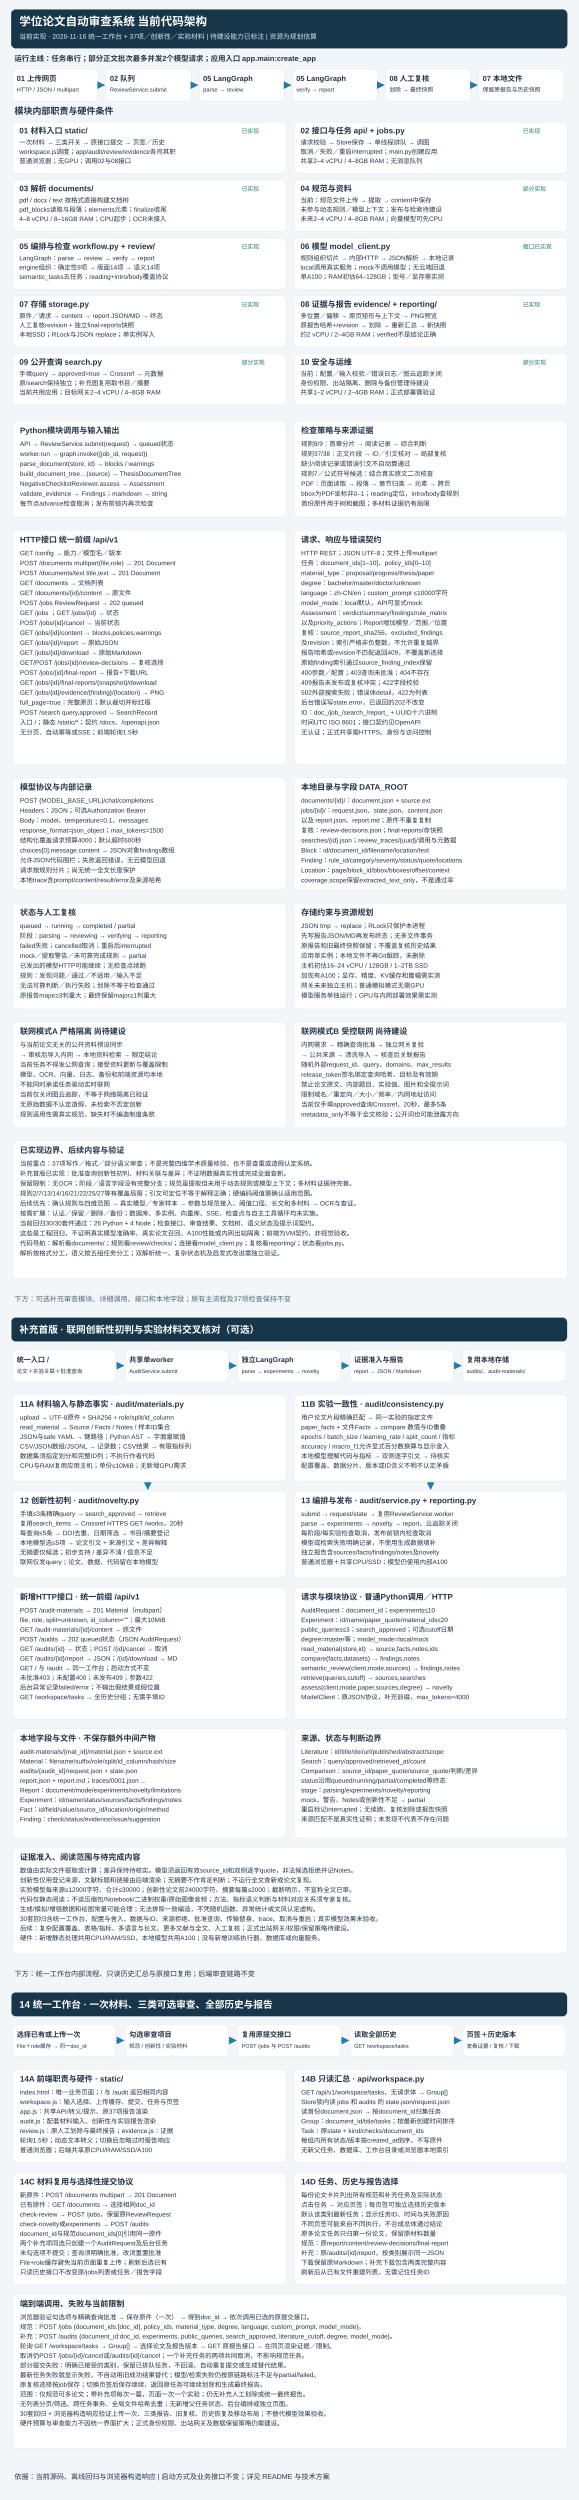
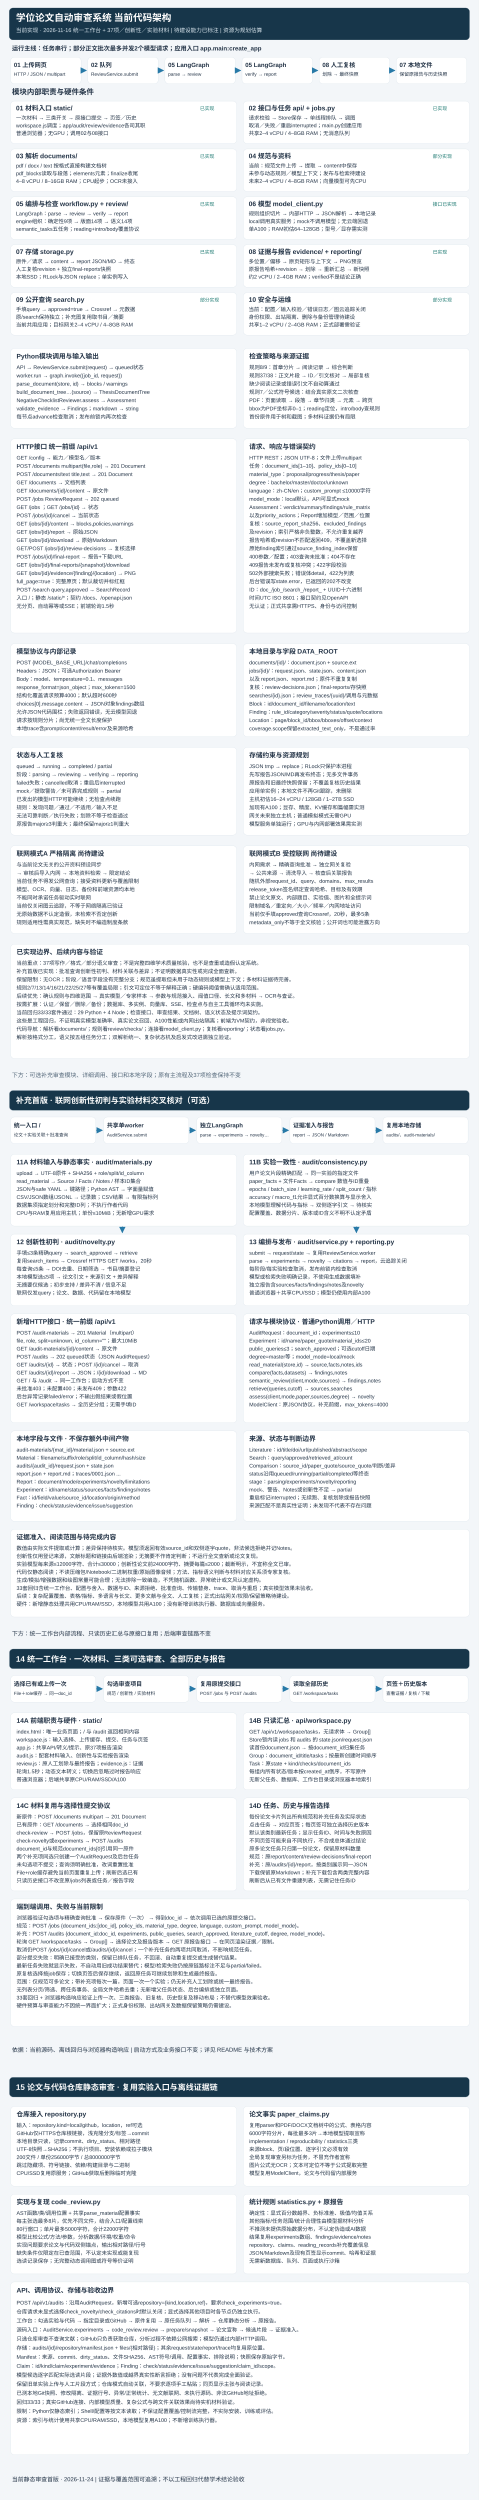
- <svg xmlns="http://www.w3.org/2000/svg" width="1800" height="7780" viewBox="0 0 1800 7780" role="img" aria-labelledby="title desc">
+ <svg xmlns="http://www.w3.org/2000/svg" width="1800" height="9400" viewBox="0 0 1800 9400" role="img" aria-labelledby="title desc">
  <defs>
    <marker id="arrow" markerWidth="8" markerHeight="8" refX="7" refY="4" orient="auto">
      <path d="M0,0 L8,4 L0,8 Z" fill="#2779a7" />
    </marker>
  </defs>
  <g font-family="PingFang SC, Microsoft YaHei, Arial, sans-serif">
-     <rect x="0" y="0" width="1800" height="7780" rx="0" fill="#f3f6f9" stroke="#f3f6f9" />
+     <rect x="0" y="0" width="1800" height="9400" rx="0" fill="#f3f6f9" stroke="#f3f6f9" />
    <rect x="35" y="30" width="1730" height="120" rx="14" fill="#17364a" stroke="#17364a" />
    <text x="60" y="79" font-size="36" fill="#fff" font-weight="600">学位论文自动审查系统  当前代码架构</text>
    <text x="60" y="121" font-size="21" fill="#dae6ee" font-weight="400">当前实现 · 2026-11-16  统一工作台 + 37项／创新性／实验材料  |  待建设能力已标注  |  资源为规划估算</text>
    <text x="45" y="190" font-size="23" fill="#243447" font-weight="600">运行主线：任务串行；部分正文批次最多并发2个模型请求；应用入口 app.main:create_app</text>
    <rect x="40" y="215" width="265" height="100" rx="14" fill="#fff" stroke="#d7e0e8" />
    <text x="52" y="252" font-size="23" fill="#243447" font-weight="600">01 上传网页</text>
    <text x="52" y="285" font-size="18" fill="#243447" font-weight="400">HTTP / JSON / multipart</text>
    <path d="M307,265 L324,265" stroke="#2779a7" stroke-width="3" marker-end="url(#arrow)" />
    <rect x="330" y="215" width="265" height="100" rx="14" fill="#fff" stroke="#d7e0e8" />
    <text x="342" y="252" font-size="23" fill="#243447" font-weight="600">02 队列</text>
    <text x="342" y="285" font-size="18" fill="#243447" font-weight="400">ReviewService.submit</text>
    <path d="M597,265 L614,265" stroke="#2779a7" stroke-width="3" marker-end="url(#arrow)" />
    <rect x="620" y="215" width="265" height="100" rx="14" fill="#fff" stroke="#d7e0e8" />
    <text x="632" y="252" font-size="23" fill="#243447" font-weight="600">05 LangGraph</text>
    <text x="632" y="285" font-size="18" fill="#243447" font-weight="400">parse → review</text>
    <path d="M887,265 L904,265" stroke="#2779a7" stroke-width="3" marker-end="url(#arrow)" />
    <rect x="910" y="215" width="265" height="100" rx="14" fill="#fff" stroke="#d7e0e8" />
    <text x="922" y="252" font-size="23" fill="#243447" font-weight="600">05 LangGraph</text>
    <text x="922" y="285" font-size="18" fill="#243447" font-weight="400">verify → report</text>
    <path d="M1177,265 L1194,265" stroke="#2779a7" stroke-width="3" marker-end="url(#arrow)" />
    <rect x="1200" y="215" width="265" height="100" rx="14" fill="#fff" stroke="#d7e0e8" />
    <text x="1212" y="252" font-size="23" fill="#243447" font-weight="600">08 人工复核</text>
    <text x="1212" y="285" font-size="18" fill="#243447" font-weight="400">划除 → 最终快照</text>
    <path d="M1467,265 L1484,265" stroke="#2779a7" stroke-width="3" marker-end="url(#arrow)" />
    <rect x="1490" y="215" width="265" height="100" rx="14" fill="#fff" stroke="#d7e0e8" />
    <text x="1502" y="252" font-size="23" fill="#243447" font-weight="600">07 本地文件</text>
    <text x="1502" y="285" font-size="18" fill="#243447" font-weight="400">保留原报告与历史快照</text>
    <text x="45" y="355" font-size="28" fill="#243447" font-weight="600">模块内部职责与硬件条件</text>
    <rect x="40" y="380" width="850" height="160" rx="14" fill="#fff" stroke="#d7e0e8" />
    <text x="60" y="415" font-size="25" fill="#243447" font-weight="600">01 材料入口  static/</text>
    <text x="752" y="414" font-size="18" fill="#16756d" font-weight="400">已实现</text>
    <text x="60" y="450" font-size="20" fill="#243447" font-weight="400">一次材料 → 三类开关 → 原接口提交 → 页签／历史</text>
    <text x="60" y="479" font-size="20" fill="#243447" font-weight="400">workspace.js调度；app/audit/review/evidence各司其职</text>
    <text x="60" y="508" font-size="20" fill="#243447" font-weight="400">普通浏览器；无GPU；调用02与08接口</text>
    <rect x="915" y="380" width="850" height="160" rx="14" fill="#fff" stroke="#d7e0e8" />
    <text x="935" y="415" font-size="25" fill="#243447" font-weight="600">02 接口与任务  api/ + jobs.py</text>
    <text x="1627" y="414" font-size="18" fill="#16756d" font-weight="400">已实现</text>
    <text x="935" y="450" font-size="20" fill="#243447" font-weight="400">请求校验 → Store保存 → 单线程排队 → 调图</text>
    <text x="935" y="479" font-size="20" fill="#243447" font-weight="400">取消／失败／重启interrupted；main.py创建应用</text>
    <text x="935" y="508" font-size="20" fill="#243447" font-weight="400">共享2–4 vCPU / 4–8GB RAM；无消息队列</text>
    <rect x="40" y="560" width="850" height="160" rx="14" fill="#fff" stroke="#d7e0e8" />
    <text x="60" y="595" font-size="25" fill="#243447" font-weight="600">03 解析  documents/</text>
    <text x="752" y="594" font-size="18" fill="#16756d" font-weight="400">已实现</text>
    <text x="60" y="630" font-size="20" fill="#243447" font-weight="400">pdf / docx / text 按格式直接构建文档树</text>
    <text x="60" y="659" font-size="20" fill="#243447" font-weight="400">pdf_blocks读取与段落；elements元素；finalize收尾</text>
    <text x="60" y="688" font-size="20" fill="#243447" font-weight="400">4–8 vCPU / 8–16GB RAM；CPU起步；OCR未接入</text>
    <rect x="915" y="560" width="850" height="160" rx="14" fill="#fff" stroke="#d7e0e8" />
    <text x="935" y="595" font-size="25" fill="#243447" font-weight="600">04 规范与资料</text>
    <text x="1627" y="594" font-size="18" fill="#16756d" font-weight="400">部分实现</text>
    <text x="935" y="630" font-size="20" fill="#243447" font-weight="400">当前：规范文件上传 → 提取 → content中保存</text>
    <text x="935" y="659" font-size="20" fill="#243447" font-weight="400">未参与动态规则／模型上下文；发布与检索待建设</text>
    <text x="935" y="688" font-size="20" fill="#243447" font-weight="400">未来2–4 vCPU / 4–8GB RAM；向量模型可先CPU</text>
    <rect x="40" y="740" width="850" height="160" rx="14" fill="#fff" stroke="#d7e0e8" />
    <text x="60" y="775" font-size="25" fill="#243447" font-weight="600">05 编排与检查  workflow.py + review/</text>
    <text x="752" y="774" font-size="18" fill="#16756d" font-weight="400">已实现</text>
    <text x="60" y="810" font-size="20" fill="#243447" font-weight="400">LangGraph：parse → review → verify → report</text>
    <text x="60" y="839" font-size="20" fill="#243447" font-weight="400">engine组织：确定性9项 → 版面14项 → 语义14项</text>
    <text x="60" y="868" font-size="20" fill="#243447" font-weight="400">semantic_tasks五任务；reading+intro/body覆盖协议</text>
    <rect x="915" y="740" width="850" height="160" rx="14" fill="#fff" stroke="#d7e0e8" />
    <text x="935" y="775" font-size="25" fill="#243447" font-weight="600">06 模型  model_client.py</text>
    <text x="1627" y="774" font-size="18" fill="#16756d" font-weight="400">接口已实现</text>
    <text x="935" y="810" font-size="20" fill="#243447" font-weight="400">规则组织切片 → 内部HTTP → JSON解析 → 本地记录</text>
    <text x="935" y="839" font-size="20" fill="#243447" font-weight="400">local调用真实服务；mock不调用模型；无云端回退</text>
    <text x="935" y="868" font-size="20" fill="#243447" font-weight="400">单A100；RAM初估64–128GB；型号／显存需实测</text>
    <rect x="40" y="920" width="850" height="160" rx="14" fill="#fff" stroke="#d7e0e8" />
    <text x="60" y="955" font-size="25" fill="#243447" font-weight="600">07 存储  storage.py</text>
    <text x="752" y="954" font-size="18" fill="#16756d" font-weight="400">已实现</text>
    <text x="60" y="990" font-size="20" fill="#243447" font-weight="400">原件／请求 → content → report JSON/MD → 终态</text>
    <text x="60" y="1019" font-size="20" fill="#243447" font-weight="400">人工复核revision + 独立final-reports快照</text>
    <text x="60" y="1048" font-size="20" fill="#243447" font-weight="400">本地SSD；RLock与JSON replace；单实例写入</text>
    <rect x="915" y="920" width="850" height="160" rx="14" fill="#fff" stroke="#d7e0e8" />
    <text x="935" y="955" font-size="25" fill="#243447" font-weight="600">08 证据与报告  evidence/ + reporting/</text>
    <text x="1627" y="954" font-size="18" fill="#16756d" font-weight="400">已实现</text>
    <text x="935" y="990" font-size="20" fill="#243447" font-weight="400">多位置／偏移 → 原页矩形与上下文 → PNG预览</text>
    <text x="935" y="1019" font-size="20" fill="#243447" font-weight="400">原报告哈希+revision → 划除 → 重新汇总 → 新快照</text>
    <text x="935" y="1048" font-size="20" fill="#243447" font-weight="400">约2 vCPU / 2–4GB RAM；verified不是结论正确</text>
    <rect x="40" y="1100" width="850" height="160" rx="14" fill="#fff" stroke="#d7e0e8" />
    <text x="60" y="1135" font-size="25" fill="#243447" font-weight="600">09 公开查询  search.py</text>
    <text x="752" y="1134" font-size="18" fill="#16756d" font-weight="400">部分实现</text>
    <text x="60" y="1170" font-size="20" fill="#243447" font-weight="400">手填query → approved=true → Crossref → 元数据</text>
    <text x="60" y="1199" font-size="20" fill="#243447" font-weight="400">原/search保持独立；补充图复用取书目／摘要</text>
    <text x="60" y="1228" font-size="20" fill="#243447" font-weight="400">当前共用应用；目标网关2–4 vCPU / 4–8GB RAM</text>
    <rect x="915" y="1100" width="850" height="160" rx="14" fill="#fff" stroke="#d7e0e8" />
    <text x="935" y="1135" font-size="25" fill="#243447" font-weight="600">10 安全与运维</text>
    <text x="1627" y="1134" font-size="18" fill="#16756d" font-weight="400">部分实现</text>
    <text x="935" y="1170" font-size="20" fill="#243447" font-weight="400">当前：配置／输入校验／错误日志／图云追踪关闭</text>
    <text x="935" y="1199" font-size="20" fill="#243447" font-weight="400">身份权限、出站隔离、删除与备份管理待建设</text>
    <text x="935" y="1228" font-size="20" fill="#243447" font-weight="400">共享1–2 vCPU / 2–4GB RAM；正式部署需验证</text>
    <rect x="40" y="1310" width="850" height="300" rx="14" fill="#fff" stroke="#d7e0e8" />
    <text x="62" y="1348" font-size="25" fill="#243447" font-weight="600">Python模块调用与输入输出</text>
    <text x="62" y="1388" font-size="20" fill="#243447" font-weight="400">API → ReviewService.submit(request) → queued状态</text>
    <text x="62" y="1419" font-size="20" fill="#243447" font-weight="400">worker.run → graph.invoke({job_id, request})</text>
    <text x="62" y="1450" font-size="20" fill="#243447" font-weight="400">parse_document(store, id) → blocks / warnings</text>
    <text x="62" y="1481" font-size="20" fill="#243447" font-weight="400">build_document_tree…(source) → ThesisDocumentTree</text>
    <text x="62" y="1512" font-size="20" fill="#243447" font-weight="400">NegativeChecklistReviewer.assess → Assessment</text>
    <text x="62" y="1543" font-size="20" fill="#243447" font-weight="400">validate_evidence → Findings；markdown → string</text>
    <text x="62" y="1574" font-size="20" fill="#243447" font-weight="400">每节点advance检查取消；发布前锁内再次检查</text>
    <rect x="915" y="1310" width="850" height="300" rx="14" fill="#fff" stroke="#d7e0e8" />
    <text x="937" y="1348" font-size="25" fill="#243447" font-weight="600">检查策略与来源证据</text>
    <text x="937" y="1388" font-size="20" fill="#243447" font-weight="400">规则8/9：首章分片 → 阅读记录 → 综合判断</text>
    <text x="937" y="1419" font-size="20" fill="#243447" font-weight="400">规则37/38：正文片段 → ID／引文核对 → 局部复核</text>
    <text x="937" y="1450" font-size="20" fill="#243447" font-weight="400">缺少阅读记录或错误引文不自动算通过</text>
    <text x="937" y="1481" font-size="20" fill="#243447" font-weight="400">规则7／公式符号候选：结合真实原文二次核查</text>
    <text x="937" y="1512" font-size="20" fill="#243447" font-weight="400">PDF：页面读取 → 段落 → 章节归类 → 元素 → 跨页</text>
    <text x="937" y="1543" font-size="20" fill="#243447" font-weight="400">bbox为PDF坐标非0–1；reading定位，intro/body查规则</text>
    <text x="937" y="1574" font-size="20" fill="#243447" font-weight="400">首份原件用于树和截图；多材料证据仍有局限</text>
    <rect x="40" y="1650" width="850" height="730" rx="14" fill="#fff" stroke="#d7e0e8" />
    <text x="62" y="1688" font-size="25" fill="#243447" font-weight="600">HTTP接口  统一前缀 /api/v1</text>
    <text x="62" y="1728" font-size="20" fill="#243447" font-weight="400">GET /config  → 能力／模型名／版本</text>
    <text x="62" y="1759" font-size="20" fill="#243447" font-weight="400">POST /documents  multipart(file,role) → 201 Document</text>
    <text x="62" y="1790" font-size="20" fill="#243447" font-weight="400">POST /documents/text  title,text → 201 Document</text>
    <text x="62" y="1821" font-size="20" fill="#243447" font-weight="400">GET /documents  → 文档列表</text>
    <text x="62" y="1852" font-size="20" fill="#243447" font-weight="400">GET /documents/{id}/content  → 原文件</text>
    <text x="62" y="1883" font-size="20" fill="#243447" font-weight="400">POST /jobs  ReviewRequest → 202 queued</text>
    <text x="62" y="1914" font-size="20" fill="#243447" font-weight="400">GET /jobs ；GET /jobs/{id} → 状态</text>
    <text x="62" y="1945" font-size="20" fill="#243447" font-weight="400">POST /jobs/{id}/cancel  → 当前状态</text>
    <text x="62" y="1976" font-size="20" fill="#243447" font-weight="400">GET /jobs/{id}/content  → blocks,policies,warnings</text>
    <text x="62" y="2007" font-size="20" fill="#243447" font-weight="400">GET /jobs/{id}/report  → 原始JSON</text>
    <text x="62" y="2038" font-size="20" fill="#243447" font-weight="400">GET /jobs/{id}/download  → 原始Markdown</text>
    <text x="62" y="2069" font-size="20" fill="#243447" font-weight="400">GET/POST /jobs/{id}/review-decisions  → 复核选择</text>
    <text x="62" y="2100" font-size="20" fill="#243447" font-weight="400">POST /jobs/{id}/final-report  → 报告+下载URL</text>
    <text x="62" y="2131" font-size="20" fill="#243447" font-weight="400">GET /jobs/{id}/final-reports/{snapshot}/download</text>
    <text x="62" y="2162" font-size="20" fill="#243447" font-weight="400">GET /jobs/{id}/evidence/{finding}/{location} → PNG</text>
    <text x="62" y="2193" font-size="20" fill="#243447" font-weight="400">full_page=true：完整原页；默认裁切并标红框</text>
    <text x="62" y="2224" font-size="20" fill="#243447" font-weight="400">POST /search  query,approved → SearchRecord</text>
    <text x="62" y="2255" font-size="20" fill="#243447" font-weight="400">入口 /；静态 /static/*；契约 /docs、/openapi.json</text>
    <text x="62" y="2286" font-size="20" fill="#243447" font-weight="400">无分页、自动幂等或SSE；前端轮询1.5秒</text>
    <rect x="915" y="1650" width="850" height="730" rx="14" fill="#fff" stroke="#d7e0e8" />
    <text x="937" y="1688" font-size="25" fill="#243447" font-weight="600">请求、响应与错误契约</text>
    <text x="937" y="1728" font-size="20" fill="#243447" font-weight="400">HTTP REST；JSON UTF-8；文件上传multipart</text>
    <text x="937" y="1759" font-size="20" fill="#243447" font-weight="400">任务：document_ids[1–10]、policy_ids[0–10]</text>
    <text x="937" y="1790" font-size="20" fill="#243447" font-weight="400">material_type：proposal/progress/thesis/paper</text>
    <text x="937" y="1821" font-size="20" fill="#243447" font-weight="400">degree：bachelor/master/doctor/unknown</text>
    <text x="937" y="1852" font-size="20" fill="#243447" font-weight="400">language：zh-CN/en；custom_prompt ≤10000字符</text>
    <text x="937" y="1883" font-size="20" fill="#243447" font-weight="400">model_mode：local默认，API可显式mock</text>
    <text x="937" y="1914" font-size="20" fill="#243447" font-weight="400">Assessment：verdict/summary/findings/rule_matrix</text>
    <text x="937" y="1945" font-size="20" fill="#243447" font-weight="400">以及priority_actions；Report增加模型／范围／位置</text>
    <text x="937" y="1976" font-size="20" fill="#243447" font-weight="400">复核：source_report_sha256、excluded_findings</text>
    <text x="937" y="2007" font-size="20" fill="#243447" font-weight="400">及revision；索引严格非负整数，不允许重复越界</text>
    <text x="937" y="2038" font-size="20" fill="#243447" font-weight="400">报告哈希或revision不匹配返回409，不覆盖新选择</text>
    <text x="937" y="2069" font-size="20" fill="#243447" font-weight="400">原始finding索引通过source_finding_index保留</text>
    <text x="937" y="2100" font-size="20" fill="#243447" font-weight="400">400参数／配置；403查询未批准；404不存在</text>
    <text x="937" y="2131" font-size="20" fill="#243447" font-weight="400">409报告未发布或复核冲突；422字段校验</text>
    <text x="937" y="2162" font-size="20" fill="#243447" font-weight="400">502外部搜索失败；错误体detail，422为列表</text>
    <text x="937" y="2193" font-size="20" fill="#243447" font-weight="400">后台错误写state.error，已返回的202不改变</text>
    <text x="937" y="2224" font-size="20" fill="#243447" font-weight="400">ID：doc_/job_/search_/report_ + UUID十六进制</text>
    <text x="937" y="2255" font-size="20" fill="#243447" font-weight="400">时间UTC ISO 8601；接口契约见OpenAPI</text>
    <text x="937" y="2286" font-size="20" fill="#243447" font-weight="400">无认证；正式共享需HTTPS、身份与访问控制</text>
    <rect x="40" y="2420" width="850" height="350" rx="14" fill="#fff" stroke="#d7e0e8" />
    <text x="62" y="2458" font-size="25" fill="#243447" font-weight="600">模型协议与内部记录</text>
    <text x="62" y="2498" font-size="20" fill="#243447" font-weight="400">POST {MODEL_BASE_URL}/chat/completions</text>
    <text x="62" y="2529" font-size="20" fill="#243447" font-weight="400">Headers：JSON；可选Authorization Bearer</text>
    <text x="62" y="2560" font-size="20" fill="#243447" font-weight="400">Body：model、temperature=0.1、messages</text>
    <text x="62" y="2591" font-size="20" fill="#243447" font-weight="400">response_format=json_object；max_tokens=1500</text>
    <text x="62" y="2622" font-size="20" fill="#243447" font-weight="400">结构化覆盖请求预算4000；默认超时600秒</text>
    <text x="62" y="2653" font-size="20" fill="#243447" font-weight="400">choices[0].message.content → JSON对象findings数组</text>
    <text x="62" y="2684" font-size="20" fill="#243447" font-weight="400">允许JSON代码围栏；失败返回错误，无云模型回退</text>
    <text x="62" y="2715" font-size="20" fill="#243447" font-weight="400">请求按规则分片；尚无统一全文长度保护</text>
    <text x="62" y="2746" font-size="20" fill="#243447" font-weight="400">本地trace含prompt/content/result/error及来源哈希</text>
    <rect x="915" y="2420" width="850" height="350" rx="14" fill="#fff" stroke="#d7e0e8" />
    <text x="937" y="2458" font-size="25" fill="#243447" font-weight="600">本地目录与字段  DATA_ROOT</text>
    <text x="937" y="2498" font-size="20" fill="#243447" font-weight="400">documents/{id}/：document.json + source.ext</text>
    <text x="937" y="2529" font-size="20" fill="#243447" font-weight="400">jobs/{id}/：request.json、state.json、content.json</text>
    <text x="937" y="2560" font-size="20" fill="#243447" font-weight="400">以及 report.json、report.md；原件不重复复制</text>
    <text x="937" y="2591" font-size="20" fill="#243447" font-weight="400">复核：review-decisions.json；final-reports/存快照</text>
    <text x="937" y="2622" font-size="20" fill="#243447" font-weight="400">searches/{id}.json；review_traces/{uuid}/调用与元数据</text>
    <text x="937" y="2653" font-size="20" fill="#243447" font-weight="400">Block：id/document_id/filename/location/text</text>
    <text x="937" y="2684" font-size="20" fill="#243447" font-weight="400">Finding：rule_id/category/severity/status/quote/locations</text>
    <text x="937" y="2715" font-size="20" fill="#243447" font-weight="400">Location：page/block_id/bbox/bboxes/offset/context</text>
    <text x="937" y="2746" font-size="20" fill="#243447" font-weight="400">coverage.scope保留extracted_text_only，不是通过率</text>
    <rect x="40" y="2810" width="850" height="330" rx="14" fill="#fff" stroke="#d7e0e8" />
    <text x="62" y="2848" font-size="25" fill="#243447" font-weight="600">状态与人工复核</text>
    <text x="62" y="2888" font-size="20" fill="#243447" font-weight="400">queued → running → completed / partial</text>
    <text x="62" y="2919" font-size="20" fill="#243447" font-weight="400">阶段：parsing → reviewing → verifying → reporting</text>
    <text x="62" y="2950" font-size="20" fill="#243447" font-weight="400">failed失败；cancelled取消；重启后interrupted</text>
    <text x="62" y="2981" font-size="20" fill="#243447" font-weight="400">mock／提取警告／未可靠完成规则 → partial</text>
    <text x="62" y="3012" font-size="20" fill="#243447" font-weight="400">已发出的模型HTTP可能继续；无检查点续跑</text>
    <text x="62" y="3043" font-size="20" fill="#243447" font-weight="400">规则：发现问题／通过／不适用／输入不足</text>
    <text x="62" y="3074" font-size="20" fill="#243447" font-weight="400">无法可靠判断／执行失败；划除不等于检查通过</text>
    <text x="62" y="3105" font-size="20" fill="#243447" font-weight="400">原报告major≥3判重大；最终保留major≥1判重大</text>
    <rect x="915" y="2810" width="850" height="330" rx="14" fill="#fff" stroke="#d7e0e8" />
    <text x="937" y="2848" font-size="25" fill="#243447" font-weight="600">存储约束与资源规划</text>
    <text x="937" y="2888" font-size="20" fill="#243447" font-weight="400">JSON tmp → replace；RLock只保护本进程</text>
    <text x="937" y="2919" font-size="20" fill="#243447" font-weight="400">先写报告JSON/MD再发布终态；无多文件事务</text>
    <text x="937" y="2950" font-size="20" fill="#243447" font-weight="400">原报告和旧最终快照保留；不覆盖复核历史结果</text>
    <text x="937" y="2981" font-size="20" fill="#243447" font-weight="400">应用单实例；本地文件不再Git跟踪，未删除</text>
    <text x="937" y="3012" font-size="20" fill="#243447" font-weight="400">主机初估16–24 vCPU / 128GB / 1–2TB SSD</text>
    <text x="937" y="3043" font-size="20" fill="#243447" font-weight="400">加现有A100；显存、精度、KV缓存和篇幅需实测</text>
    <text x="937" y="3074" font-size="20" fill="#243447" font-weight="400">网关未来独立主机；普通模拟模式无需GPU</text>
    <text x="937" y="3105" font-size="20" fill="#243447" font-weight="400">模型服务单独运行；GPU与内网部署效果需实测</text>
    <rect x="40" y="3180" width="850" height="330" rx="14" fill="#fff" stroke="#d7e0e8" />
    <text x="62" y="3218" font-size="25" fill="#243447" font-weight="600">联网模式A  严格隔离  尚待建设</text>
    <text x="62" y="3258" font-size="20" fill="#243447" font-weight="400">与当前论文无关的公开资料预设同步</text>
    <text x="62" y="3289" font-size="20" fill="#243447" font-weight="400">→ 审核后导入内网 → 本地资料检索 → 限定结论</text>
    <text x="62" y="3320" font-size="20" fill="#243447" font-weight="400">当前任务不得发公网查询；接受资料更新与覆盖限制</text>
    <text x="62" y="3351" font-size="20" fill="#243447" font-weight="400">模型、OCR、向量、日志、备份和前端资源均本地</text>
    <text x="62" y="3382" font-size="20" fill="#243447" font-weight="400">不能同时承诺任务驱动实时联网</text>
    <text x="62" y="3413" font-size="20" fill="#243447" font-weight="400">当前仅关闭图云追踪，不等于网络隔离已验证</text>
    <text x="62" y="3444" font-size="20" fill="#243447" font-weight="400">无原始数据不认定造假，未检索不否定创新</text>
    <text x="62" y="3475" font-size="20" fill="#243447" font-weight="400">规则适用性需真实规范，缺失时不编造制度条款</text>
    <rect x="915" y="3180" width="850" height="330" rx="14" fill="#fff" stroke="#d7e0e8" />
    <text x="937" y="3218" font-size="25" fill="#243447" font-weight="600">联网模式B  受控联网  尚待建设</text>
    <text x="937" y="3258" font-size="20" fill="#243447" font-weight="400">内网需求 → 精确查询批准 → 独立网关复验</text>
    <text x="937" y="3289" font-size="20" fill="#243447" font-weight="400">→ 公共来源 → 清洗导入 → 核查后关联报告</text>
    <text x="937" y="3320" font-size="20" fill="#243447" font-weight="400">随机外部request_id、query、domains、max_results</text>
    <text x="937" y="3351" font-size="20" fill="#243447" font-weight="400">release_token签名绑定查询哈希、目标及有效期</text>
    <text x="937" y="3382" font-size="20" fill="#243447" font-weight="400">禁止论文原文、内部题目、实验值、图片和全提示词</text>
    <text x="937" y="3413" font-size="20" fill="#243447" font-weight="400">限制域名／重定向／大小／频率／内网地址访问</text>
    <text x="937" y="3444" font-size="20" fill="#243447" font-weight="400">当前仅手填approved查询Crossref，20秒，最多5条</text>
    <text x="937" y="3475" font-size="20" fill="#243447" font-weight="400">metadata_only不等于全文核验；公开词也可能泄露方向</text>
    <rect x="40" y="3550" width="1725" height="430" rx="14" fill="#fff" stroke="#d7e0e8" />
    <text x="62" y="3588" font-size="25" fill="#243447" font-weight="600">已实现边界、后续内容与验证</text>
    <text x="62" y="3628" font-size="20" fill="#243447" font-weight="400">当前重点：37项写作／格式／部分语义审查；不是完整四维学术质量核验，也不是查重或造假认定系统。</text>
    <text x="62" y="3659" font-size="20" fill="#243447" font-weight="400">补充首版已实现：批准查询创新性初判、材料关联与差异；不证明数据真实性或完成全面查新。</text>
    <text x="62" y="3690" font-size="20" fill="#243447" font-weight="400">保留限制：无OCR；阶段／语言字段没有完整分支；规范虽提取但未用于动态规则或模型上下文；多材料证据待完善。</text>
    <text x="62" y="3721" font-size="20" fill="#243447" font-weight="400">规则2/7/13/14/16/21/22/25/27等有覆盖局限；引文可定位不等于解释正确；硬编码阈值需确认适用范围。</text>
    <text x="62" y="3752" font-size="20" fill="#243447" font-weight="400">后续优先：确认规则与四维范围 → 真实模型／专家样本 → 参数与规范接入、阈值口径、长文和多材料 → OCR与查证。</text>
    <text x="62" y="3783" font-size="20" fill="#243447" font-weight="400">按需扩展：认证／保留／删除／备份；数据库、多实例、向量库、SSE、检查点与自主工具循环均未实施。</text>
-     <text x="62" y="3814" font-size="20" fill="#243447" font-weight="400">当前回归30/30套件通过：26 Python + 4 Node；检查接口、审查结果、文档树、语义状态及提示词契约。</text>
+     <text x="62" y="3814" font-size="20" fill="#243447" font-weight="400">当前回归33/33套件通过：29 Python + 4 Node；检查接口、审查结果、文档树、语义状态及提示词契约。</text>
    <text x="62" y="3845" font-size="20" fill="#243447" font-weight="400">这些是工程回归，不证明真实模型准确率、真实论文召回、A100性能或内网出站隔离；前端为VM契约，非视觉验收。</text>
    <text x="62" y="3876" font-size="20" fill="#243447" font-weight="400">代码导航：解析看documents/；规则看review/checks/；连接看model_client.py；复核看reporting/；状态看jobs.py。</text>
    <text x="62" y="3907" font-size="20" fill="#243447" font-weight="400">解析按格式分工，语义按五组任务分工；双解析统一、复杂状态机及启发式改进需独立验证。</text>
    <text x="45" y="4050" font-size="22" fill="#526678" font-weight="400">下方：可选补充审查模块、详细调用、接口和本地字段；原有主流程及37项检查保持不变</text>
    <rect x="35" y="4100" width="1730" height="75" rx="14" fill="#17364a" stroke="#d7e0e8" />
    <text x="60" y="4148" font-size="30" fill="#fff" font-weight="600">补充首版 · 联网创新性初判与实验材料交叉核对（可选）</text>
    <rect x="40" y="4200" width="320" height="100" rx="14" fill="#fff" stroke="#d7e0e8" />
    <text x="52" y="4239" font-size="22" fill="#243447" font-weight="600">统一入口 /</text>
    <text x="52" y="4273" font-size="17" fill="#243447" font-weight="400">论文＋实验关联＋批准查询</text>
    <path d="M362,4250 L384,4250" stroke="#2779a7" stroke-width="3" marker-end="url(#arrow)" />
    <rect x="390" y="4200" width="320" height="100" rx="14" fill="#fff" stroke="#d7e0e8" />
    <text x="402" y="4239" font-size="22" fill="#243447" font-weight="600">共享单worker</text>
    <text x="402" y="4273" font-size="17" fill="#243447" font-weight="400">AuditService.submit</text>
    <path d="M712,4250 L734,4250" stroke="#2779a7" stroke-width="3" marker-end="url(#arrow)" />
    <rect x="740" y="4200" width="320" height="100" rx="14" fill="#fff" stroke="#d7e0e8" />
    <text x="752" y="4239" font-size="22" fill="#243447" font-weight="600">独立LangGraph</text>
-     <text x="752" y="4273" font-size="17" fill="#243447" font-weight="400">parse → experiments → novelty</text>
+     <text x="752" y="4273" font-size="17" fill="#243447" font-weight="400">parse → experiments → novelty…</text>
    <path d="M1062,4250 L1084,4250" stroke="#2779a7" stroke-width="3" marker-end="url(#arrow)" />
    <rect x="1090" y="4200" width="320" height="100" rx="14" fill="#fff" stroke="#d7e0e8" />
    <text x="1102" y="4239" font-size="22" fill="#243447" font-weight="600">证据准入与报告</text>
    <text x="1102" y="4273" font-size="17" fill="#243447" font-weight="400">report → JSON / Markdown</text>
    <path d="M1412,4250 L1434,4250" stroke="#2779a7" stroke-width="3" marker-end="url(#arrow)" />
    <rect x="1440" y="4200" width="320" height="100" rx="14" fill="#fff" stroke="#d7e0e8" />
    <text x="1452" y="4239" font-size="22" fill="#243447" font-weight="600">复用本地存储</text>
    <text x="1452" y="4273" font-size="17" fill="#243447" font-weight="400">audits/、audit-materials/</text>
    <rect x="40" y="4340" width="850" height="270" rx="14" fill="#fff" stroke="#d7e0e8" />
    <text x="62" y="4378" font-size="25" fill="#243447" font-weight="600">11A 材料输入与静态事实 · audit/materials.py</text>
    <text x="62" y="4418" font-size="20" fill="#243447" font-weight="400">upload → UTF-8原件 + SHA256 + role/split/id_column</text>
    <text x="62" y="4448" font-size="20" fill="#243447" font-weight="400">read_material → Source / Facts / Notes / 样本ID集合</text>
    <text x="62" y="4478" font-size="20" fill="#243447" font-weight="400">JSON与safe YAML → 键路径；Python AST → 字面量赋值</text>
    <text x="62" y="4508" font-size="20" fill="#243447" font-weight="400">CSV/JSON数组/JSONL → 记录数；CSV结果 → 有限指标列</text>
    <text x="62" y="4538" font-size="20" fill="#243447" font-weight="400">数据集须指定划分和完整ID列；不执行作者代码</text>
    <text x="62" y="4568" font-size="20" fill="#243447" font-weight="400">CPU与RAM复用应用主机；单份≤10MiB；无新增GPU需求</text>
    <rect x="915" y="4340" width="850" height="270" rx="14" fill="#fff" stroke="#d7e0e8" />
    <text x="937" y="4378" font-size="25" fill="#243447" font-weight="600">11B 实验一致性 · audit/consistency.py</text>
    <text x="937" y="4418" font-size="20" fill="#243447" font-weight="400">用户论文片段精确匹配 → 同一实验的指定文件</text>
    <text x="937" y="4448" font-size="20" fill="#243447" font-weight="400">paper_facts + 文件Facts → compare 数值与ID重叠</text>
    <text x="937" y="4478" font-size="20" fill="#243447" font-weight="400">epochs / batch_size / learning_rate / split_count / 指标</text>
    <text x="937" y="4508" font-size="20" fill="#243447" font-weight="400">accuracy / macro_f1允许显式百分数换算与显示舍入</text>
    <text x="937" y="4538" font-size="20" fill="#243447" font-weight="400">本地模型理解代码与指标 → 双侧逐字引文 → 待核实</text>
    <text x="937" y="4568" font-size="20" fill="#243447" font-weight="400">配置覆盖、数据分片、版本或ID含义不明不认定矛盾</text>
    <rect x="40" y="4640" width="850" height="270" rx="14" fill="#fff" stroke="#d7e0e8" />
    <text x="62" y="4678" font-size="25" fill="#243447" font-weight="600">12 创新性初判 · audit/novelty.py</text>
    <text x="62" y="4718" font-size="20" fill="#243447" font-weight="400">手填≤3条精确query → search_approved → retrieve</text>
    <text x="62" y="4748" font-size="20" fill="#243447" font-weight="400">复用search_items → Crossref HTTPS GET /works，20秒</text>
    <text x="62" y="4778" font-size="20" fill="#243447" font-weight="400">每查询≤5条 → DOI去重、日期筛选 → 书目/摘要登记</text>
    <text x="62" y="4808" font-size="20" fill="#243447" font-weight="400">本地模型选≤5项 → 论文引文 + 来源引文 + 差异解释</text>
    <text x="62" y="4838" font-size="20" fill="#243447" font-weight="400">无摘要仅候选；初步支持 / 差异不清 / 信息不足</text>
    <text x="62" y="4868" font-size="20" fill="#243447" font-weight="400">联网仅发query；论文、数据、代码留在本地模型</text>
    <rect x="915" y="4640" width="850" height="270" rx="14" fill="#fff" stroke="#d7e0e8" />
    <text x="937" y="4678" font-size="25" fill="#243447" font-weight="600">13 编排与发布 · audit/service.py + reporting.py</text>
    <text x="937" y="4718" font-size="20" fill="#243447" font-weight="400">submit → request/state → 复用ReviewService.worker</text>
-     <text x="937" y="4748" font-size="20" fill="#243447" font-weight="400">parse → experiments → novelty → report，云追踪关闭</text>
+     <text x="937" y="4748" font-size="20" fill="#243447" font-weight="400">parse → experiments → novelty → citations → report，云追踪关闭</text>
    <text x="937" y="4778" font-size="20" fill="#243447" font-weight="400">每阶段/每实验检查取消，发布前锁内检查取消</text>
    <text x="937" y="4808" font-size="20" fill="#243447" font-weight="400">模型或检索失败明确记录，不使用生成数据填补</text>
    <text x="937" y="4838" font-size="20" fill="#243447" font-weight="400">独立报告含sources/facts/findings/notes及novelty</text>
    <text x="937" y="4868" font-size="20" fill="#243447" font-weight="400">普通浏览器＋共享CPU/SSD；模型仍使用内部A100</text>
    <path d="M460,4612 L460,4634" stroke="#2779a7" stroke-width="3" marker-end="url(#arrow)" />
    <path d="M1340,4612 L1340,4634" stroke="#2779a7" stroke-width="3" marker-end="url(#arrow)" />
    <rect x="40" y="4940" width="850" height="410" rx="14" fill="#fff" stroke="#d7e0e8" />
    <text x="62" y="4978" font-size="25" fill="#243447" font-weight="600">新增HTTP接口 · 统一前缀 /api/v1</text>
    <text x="62" y="5018" font-size="20" fill="#243447" font-weight="400">POST /audit-materials → 201 Material（multipart）</text>
    <text x="62" y="5048" font-size="20" fill="#243447" font-weight="400">file, role, split=unknown, id_column=""；最大10MiB</text>
    <text x="62" y="5078" font-size="20" fill="#243447" font-weight="400">GET /audit-materials/{id}/content → 原文件</text>
    <text x="62" y="5108" font-size="20" fill="#243447" font-weight="400">POST /audits → 202 queued状态（JSON AuditRequest）</text>
    <text x="62" y="5138" font-size="20" fill="#243447" font-weight="400">GET /audits/{id} → 状态；POST /{id}/cancel → 取消</text>
    <text x="62" y="5168" font-size="20" fill="#243447" font-weight="400">GET /audits/{id}/report → JSON；/{id}/download → MD</text>
    <text x="62" y="5198" font-size="20" fill="#243447" font-weight="400">GET / 与 /audit → 同一工作台；启动方式不变</text>
    <text x="62" y="5228" font-size="20" fill="#243447" font-weight="400">未批准403；未配置400；未发布409；参数422</text>
    <text x="62" y="5258" font-size="20" fill="#243447" font-weight="400">后台异常记录failed/error；不输出假结果或假位置</text>
    <text x="62" y="5288" font-size="20" fill="#243447" font-weight="400">GET /workspace/tasks → 全历史分组；无需手填ID</text>
    <rect x="915" y="4940" width="850" height="410" rx="14" fill="#fff" stroke="#d7e0e8" />
    <text x="937" y="4978" font-size="25" fill="#243447" font-weight="600">请求与模块协议 · 普通Python调用／HTTP</text>
    <text x="937" y="5018" font-size="20" fill="#243447" font-weight="400">AuditRequest：document_id；experiments≤10</text>
    <text x="937" y="5048" font-size="20" fill="#243447" font-weight="400">Experiment：id/name/paper_quote/material_ids≤20</text>
    <text x="937" y="5078" font-size="20" fill="#243447" font-weight="400">public_queries≤3；search_approved；可选cutoff日期</text>
    <text x="937" y="5108" font-size="20" fill="#243447" font-weight="400">degree=master等；model_mode=local/mock</text>
    <text x="937" y="5138" font-size="20" fill="#243447" font-weight="400">read_material(store,id) → source,facts,notes,ids</text>
    <text x="937" y="5168" font-size="20" fill="#243447" font-weight="400">compare(facts,datasets) → findings,notes</text>
    <text x="937" y="5198" font-size="20" fill="#243447" font-weight="400">semantic_review(client,mode,sources) → findings,notes</text>
    <text x="937" y="5228" font-size="20" fill="#243447" font-weight="400">retrieve(queries,cutoff) → sources,searches</text>
    <text x="937" y="5258" font-size="20" fill="#243447" font-weight="400">assess(client,mode,paper,sources,degree) → novelty</text>
    <text x="937" y="5288" font-size="20" fill="#243447" font-weight="400">ModelClient：原JSON协议，补充前缀，max_tokens=4000</text>
    <rect x="40" y="5380" width="850" height="340" rx="14" fill="#fff" stroke="#d7e0e8" />
    <text x="62" y="5418" font-size="25" fill="#243447" font-weight="600">本地字段与文件 · 不保存额外中间产物</text>
    <text x="62" y="5458" font-size="20" fill="#243447" font-weight="400">audit-materials/{mat_id}/material.json + source.ext</text>
    <text x="62" y="5488" font-size="20" fill="#243447" font-weight="400">Material：filename/suffix/role/split/id_column/hash/size</text>
    <text x="62" y="5518" font-size="20" fill="#243447" font-weight="400">audits/{audit_id}/request.json + state.json</text>
    <text x="62" y="5548" font-size="20" fill="#243447" font-weight="400">report.json + report.md；traces/0001.json ...</text>
    <text x="62" y="5578" font-size="20" fill="#243447" font-weight="400">Report：document/mode/experiments/novelty/limitations</text>
    <text x="62" y="5608" font-size="20" fill="#243447" font-weight="400">Experiment：id/name/status/sources/facts/findings/notes</text>
    <text x="62" y="5638" font-size="20" fill="#243447" font-weight="400">Fact：id/field/value/source_id/location/origin/method</text>
    <text x="62" y="5668" font-size="20" fill="#243447" font-weight="400">Finding：check/status/evidence/issue/suggestion</text>
    <rect x="915" y="5380" width="850" height="340" rx="14" fill="#fff" stroke="#d7e0e8" />
    <text x="937" y="5418" font-size="25" fill="#243447" font-weight="600">来源、状态与判断边界</text>
    <text x="937" y="5458" font-size="20" fill="#243447" font-weight="400">Literature：id/title/doi/url/published/abstract/scope</text>
    <text x="937" y="5488" font-size="20" fill="#243447" font-weight="400">Search：query/approved/retrieved_at/count</text>
    <text x="937" y="5518" font-size="20" fill="#243447" font-weight="400">Comparison：source_id/paper_quote/source_quote/判断/差异</text>
    <text x="937" y="5548" font-size="20" fill="#243447" font-weight="400">status沿用queued/running/partial/completed等终态</text>
    <text x="937" y="5578" font-size="20" fill="#243447" font-weight="400">stage：parsing/experiments/novelty/reporting</text>
    <text x="937" y="5608" font-size="20" fill="#243447" font-weight="400">mock、警告、Notes或创新性不足 → partial</text>
    <text x="937" y="5638" font-size="20" fill="#243447" font-weight="400">重启标记interrupted；无续跑、复核划除或报告快照</text>
    <text x="937" y="5668" font-size="20" fill="#243447" font-weight="400">来源匹配不是真实性证明；未发现不代表不存在问题</text>
    <rect x="40" y="5750" width="1725" height="330" rx="14" fill="#fff" stroke="#d7e0e8" />
    <text x="62" y="5788" font-size="25" fill="#243447" font-weight="600">证据准入、阅读范围与待完成内容</text>
    <text x="62" y="5828" font-size="20" fill="#243447" font-weight="400">数值由实际文件提取或计算；差异保持待核实。模型须返回有效source_id和双侧逐字quote，非法候选拒绝并记Notes。</text>
    <text x="62" y="5858" font-size="20" fill="#243447" font-weight="400">创新性仅用登记来源，文献标题和链接由后端渲染；无摘要不作肯定判断；不运行全文查新或论文复现。</text>
    <text x="62" y="5888" font-size="20" fill="#243447" font-weight="400">实验模型每来源≤12000字符、合计≤30000；创新性论文前24000字符、摘要每篇≤2000；截断明示，不宣称全文已审。</text>
    <text x="62" y="5918" font-size="20" fill="#243447" font-weight="400">代码仅静态阅读；不读压缩包/Notebook/二进制权重/原始图像音频；方法、指标语义判断与材料对应关系须专家复核。</text>
    <text x="62" y="5948" font-size="20" fill="#243447" font-weight="400">生成/模拟/增强数据和绘图常量可能合理；无法排除一致编造，不凭随机函数、异常统计或文风认定虚构。</text>
-     <text x="62" y="5978" font-size="20" fill="#243447" font-weight="400">30套回归含统一工作台、配置与舍入、数据与ID、来源拒绝、批准查询、传输替身、trace、取消与重启；真实模型效果未验收。</text>
+     <text x="62" y="5978" font-size="20" fill="#243447" font-weight="400">33套回归含统一工作台、配置与舍入、数据与ID、来源拒绝、批准查询、传输替身、trace、取消与重启；真实模型效果未验收。</text>
    <text x="62" y="6008" font-size="20" fill="#243447" font-weight="400">后续：复杂配置覆盖、表格/指标、多语言与长文、更多文献与全文、人工复核；正式出站网关/权限/保留策略待建设。</text>
    <text x="62" y="6038" font-size="20" fill="#243447" font-weight="400">硬件：新增静态处理共用CPU/RAM/SSD，本地模型共用A100；没有新增训练执行器、数据库或向量服务。</text>
    <text x="45" y="6150" font-size="22" fill="#243447" font-weight="400">下方：统一工作台内部流程、只读历史汇总与原接口复用；后端审查链路不变</text>
    <rect x="35" y="6200" width="1730" height="75" rx="14" fill="#17364a" stroke="#d7e0e8" />
    <text x="60" y="6248" font-size="30" fill="#fff" font-weight="600">14 统一工作台 · 一次材料、三类可选审查、全部历史与报告</text>
    <rect x="40" y="6300" width="320" height="100" rx="14" fill="#fff" stroke="#d7e0e8" />
    <text x="52" y="6339" font-size="22" fill="#243447" font-weight="600">选择已有或上传一次</text>
    <text x="52" y="6373" font-size="17" fill="#243447" font-weight="400">File＋role缓存 → 同一doc_id</text>
    <path d="M362,6350 L384,6350" stroke="#2779a7" stroke-width="3" marker-end="url(#arrow)" />
    <rect x="390" y="6300" width="320" height="100" rx="14" fill="#fff" stroke="#d7e0e8" />
    <text x="402" y="6339" font-size="22" fill="#243447" font-weight="600">勾选审查项目</text>
    <text x="402" y="6373" font-size="17" fill="#243447" font-weight="400">规范 / 创新性 / 实验材料</text>
    <path d="M712,6350 L734,6350" stroke="#2779a7" stroke-width="3" marker-end="url(#arrow)" />
    <rect x="740" y="6300" width="320" height="100" rx="14" fill="#fff" stroke="#d7e0e8" />
    <text x="752" y="6339" font-size="22" fill="#243447" font-weight="600">复用原提交接口</text>
    <text x="752" y="6373" font-size="17" fill="#243447" font-weight="400">POST /jobs 与 POST /audits</text>
    <path d="M1062,6350 L1084,6350" stroke="#2779a7" stroke-width="3" marker-end="url(#arrow)" />
    <rect x="1090" y="6300" width="320" height="100" rx="14" fill="#fff" stroke="#d7e0e8" />
    <text x="1102" y="6339" font-size="22" fill="#243447" font-weight="600">读取全部历史</text>
    <text x="1102" y="6373" font-size="17" fill="#243447" font-weight="400">GET /workspace/tasks</text>
    <path d="M1412,6350 L1434,6350" stroke="#2779a7" stroke-width="3" marker-end="url(#arrow)" />
    <rect x="1440" y="6300" width="320" height="100" rx="14" fill="#fff" stroke="#d7e0e8" />
    <text x="1452" y="6339" font-size="22" fill="#243447" font-weight="600">页签＋历史版本</text>
    <text x="1452" y="6373" font-size="17" fill="#243447" font-weight="400">查看证据 / 复核 / 下载</text>
    <rect x="40" y="6440" width="850" height="290" rx="14" fill="#fff" stroke="#d7e0e8" />
    <text x="62" y="6478" font-size="25" fill="#243447" font-weight="600">14A 前端职责与硬件 · static/</text>
    <text x="62" y="6518" font-size="20" fill="#243447" font-weight="400">index.html：唯一业务页面；/ 与 /audit 返回相同内容</text>
    <text x="62" y="6548" font-size="20" fill="#243447" font-weight="400">workspace.js：输入选择、上传缓存、提交、任务与页签</text>
    <text x="62" y="6578" font-size="20" fill="#243447" font-weight="400">app.js：共享API/转义/提示、原37项报告渲染</text>
    <text x="62" y="6608" font-size="20" fill="#243447" font-weight="400">audit.js：配套材料输入、创新性与实验报告渲染</text>
    <text x="62" y="6638" font-size="20" fill="#243447" font-weight="400">review.js：原人工划除与最终报告；evidence.js：证据</text>
    <text x="62" y="6668" font-size="20" fill="#243447" font-weight="400">轮询1.5秒；动态文本转义；切换后忽略过时报告响应</text>
    <text x="62" y="6698" font-size="20" fill="#243447" font-weight="400">普通浏览器；后端共享原CPU/RAM/SSD/A100</text>
    <rect x="915" y="6440" width="850" height="290" rx="14" fill="#fff" stroke="#d7e0e8" />
    <text x="937" y="6478" font-size="25" fill="#243447" font-weight="600">14B 只读汇总 · api/workspace.py</text>
    <text x="937" y="6518" font-size="20" fill="#243447" font-weight="400">GET /api/v1/workspace/tasks，无请求体 → Group[]</text>
    <text x="937" y="6548" font-size="20" fill="#243447" font-weight="400">Store锁内读 jobs 和 audits 的 state.json/request.json</text>
    <text x="937" y="6578" font-size="20" fill="#243447" font-weight="400">读首份document.json → 按document_id归集任务</text>
    <text x="937" y="6608" font-size="20" fill="#243447" font-weight="400">Group：document_id/title/tasks；按最新创建时间排序</text>
    <text x="937" y="6638" font-size="20" fill="#243447" font-weight="400">Task：原state + kind/checks/document_ids</text>
    <text x="937" y="6668" font-size="20" fill="#243447" font-weight="400">每组内所有状态/版本按created_at倒序，不写原件</text>
    <text x="937" y="6698" font-size="20" fill="#243447" font-weight="400">无新父任务、数据库、工作台目录或浏览器本地索引</text>
    <rect x="40" y="6760" width="850" height="350" rx="14" fill="#fff" stroke="#d7e0e8" />
    <text x="62" y="6798" font-size="25" fill="#243447" font-weight="600">14C 材料复用与选择性提交协议</text>
    <text x="62" y="6838" font-size="20" fill="#243447" font-weight="400">新原件：POST /documents multipart → 201 Document</text>
    <text x="62" y="6868" font-size="20" fill="#243447" font-weight="400">已有原件：GET /documents → 选择相同doc_id</text>
    <text x="62" y="6898" font-size="20" fill="#243447" font-weight="400">check-review → POST /jobs，保留原ReviewRequest</text>
    <text x="62" y="6928" font-size="20" fill="#243447" font-weight="400">check-novelty或experiments → POST /audits</text>
    <text x="62" y="6958" font-size="20" fill="#243447" font-weight="400">document_id与规范document_ids[0]引用同一原件</text>
    <text x="62" y="6988" font-size="20" fill="#243447" font-weight="400">两个补充项同选只创建一个AuditRequest及后台任务</text>
    <text x="62" y="7018" font-size="20" fill="#243447" font-weight="400">未勾选项不提交；查询须明确批准，改词重置批准</text>
    <text x="62" y="7048" font-size="20" fill="#243447" font-weight="400">File+role缓存避免当前页面重复上传；刷新后选已有</text>
    <text x="62" y="7078" font-size="20" fill="#243447" font-weight="400">只读历史接口不改变原/jobs列表或任务／报告字段</text>
    <rect x="915" y="6760" width="850" height="350" rx="14" fill="#fff" stroke="#d7e0e8" />
    <text x="937" y="6798" font-size="25" fill="#243447" font-weight="600">14D 任务、历史与报告选择</text>
    <text x="937" y="6838" font-size="20" fill="#243447" font-weight="400">每份论文卡片列出所有规范和补充任务及实际状态</text>
    <text x="937" y="6868" font-size="20" fill="#243447" font-weight="400">点击任务 → 对应页签；每页签可独立选择历史版本</text>
    <text x="937" y="6898" font-size="20" fill="#243447" font-weight="400">默认该类别最新任务；显示任务ID、时间与失败原因</text>
    <text x="937" y="6928" font-size="20" fill="#243447" font-weight="400">不同页签可能来自不同执行，不合成总体通过结论</text>
    <text x="937" y="6958" font-size="20" fill="#243447" font-weight="400">原多论文任务只归第一份论文，保留原材料数量</text>
    <text x="937" y="6988" font-size="20" fill="#243447" font-weight="400">规范：原report/content/review-decisions/final-report</text>
    <text x="937" y="7018" font-size="20" fill="#243447" font-weight="400">补充：原/audits/{id}/report，按类别展示同一JSON</text>
    <text x="937" y="7048" font-size="20" fill="#243447" font-weight="400">下载保留原Markdown；补充下载包含两类完整内容</text>
    <text x="937" y="7078" font-size="20" fill="#243447" font-weight="400">刷新后从已有文件重建列表，无需记住任务ID</text>
    <rect x="40" y="7140" width="1725" height="480" rx="14" fill="#fff" stroke="#d7e0e8" />
    <text x="62" y="7178" font-size="25" fill="#243447" font-weight="600">端到端调用、失败与当前限制</text>
    <text x="62" y="7218" font-size="20" fill="#243447" font-weight="400">浏览器验证勾选项与精确查询批准 → 保存原件（一次） → 得到doc_id → 依次调用已选的原提交接口。</text>
    <text x="62" y="7248" font-size="20" fill="#243447" font-weight="400">规范：POST /jobs {document_ids:[doc_id], policy_ids, material_type, degree, language, custom_prompt, model_mode}。</text>
    <text x="62" y="7278" font-size="20" fill="#243447" font-weight="400">补充：POST /audits {document_id:doc_id, experiments, public_queries, search_approved, literature_cutoff, degree, model_mode}。</text>
    <text x="62" y="7308" font-size="20" fill="#243447" font-weight="400">轮询 GET /workspace/tasks → Group[] → 选择论文及报告版本 → GET 原报告接口 → 在同页渲染证据／限制。</text>
    <text x="62" y="7338" font-size="20" fill="#243447" font-weight="400">取消仍POST /jobs/{id}/cancel或/audits/{id}/cancel；一个补充任务的两项共同取消，不影响规范任务。</text>
    <text x="62" y="7368" font-size="20" fill="#243447" font-weight="400">部分提交失败：明确已接受的类别，保留已排队任务，不回滚、自动重复提交或生成替代结果。</text>
    <text x="62" y="7398" font-size="20" fill="#243447" font-weight="400">最新任务失败就显示失败，不自动用旧成功结果替代；模型/检索失败仍按原链路标注不足与partial/failed。</text>
    <text x="62" y="7428" font-size="20" fill="#243447" font-weight="400">原复核选择按job保存；切换页签后保存继续，返回原任务可继续划除和生成最终报告。</text>
    <text x="62" y="7458" font-size="20" fill="#243447" font-weight="400">范围：仅规范可多论文；带补充项每次一篇，页面一次一个实验；仍无补充人工划除或统一最终报告。</text>
    <text x="62" y="7488" font-size="20" fill="#243447" font-weight="400">无列表分页/筛选、跨任务事务、全局文件哈希去重；无新增父任务状态、后台编排或独立页面。</text>
-     <text x="62" y="7518" font-size="20" fill="#243447" font-weight="400">30套回归 + 浏览器构造响应验证上传一次、三类报告、旧复核、历史恢复及移动布局；不替代模型效果验收。</text>
+     <text x="62" y="7518" font-size="20" fill="#243447" font-weight="400">33套回归 + 浏览器构造响应验证上传一次、三类报告、旧复核、历史恢复及移动布局；不替代模型效果验收。</text>
    <text x="62" y="7548" font-size="20" fill="#243447" font-weight="400">硬件预算与审查能力不因统一界面扩大；正式身份权限、出站网关及数据保留策略仍需建设。</text>
    <text x="45" y="7715" font-size="22" fill="#243447" font-weight="400">依据：当前源码、离线回归与浏览器构造响应  |  启动方式及业务接口不变；详见 README 与技术方案</text>
+     <rect x="35" y="7810" width="1730" height="75" rx="14" fill="#17364a" stroke="#d7e0e8" />
+     <text x="60" y="7858" font-size="30" font-weight="600" fill="#fff">15 论文与代码仓库静态审查 · 复用实验入口与离线证据链</text>
+     <rect x="40" y="7920" width="850" height="300" rx="14" fill="#fff" stroke="#d7e0e8" />
+     <text x="62" y="7958" font-size="25" font-weight="600" fill="#243447">仓库接入 repository.py</text>
+     <text x="62" y="7998" font-size="20" font-weight="400" fill="#243447">输入：repository.kind=local/github，location，ref可选</text>
+     <text x="62" y="8028" font-size="20" font-weight="400" fill="#243447">GitHub仅HTTPS仓库根链接，浅克隆分支/标签→commit</text>
+     <text x="62" y="8058" font-size="20" font-weight="400" fill="#243447">本地目录只读，记录commit、dirty_status、相对路径</text>
+     <text x="62" y="8088" font-size="20" font-weight="400" fill="#243447">UTF-8快照→SHA256；不执行项目、安装依赖或拉子模块</text>
+     <text x="62" y="8118" font-size="20" font-weight="400" fill="#243447">200文件 / 单份256000字节 / 总8000000字节</text>
+     <text x="62" y="8148" font-size="20" font-weight="400" fill="#243447">跳过隐藏项、符号链接、依赖/构建目录与二进制</text>
+     <text x="62" y="8178" font-size="20" font-weight="400" fill="#243447">CPU/SSD复用原服务；GitHub获取后删除临时克隆</text>
+     <rect x="915" y="7920" width="850" height="300" rx="14" fill="#fff" stroke="#d7e0e8" />
+     <text x="937" y="7958" font-size="25" font-weight="600" fill="#243447">论文事实 paper_claims.py</text>
+     <text x="937" y="7998" font-size="20" font-weight="400" fill="#243447">复用parser和PDF/DOCX文档树中的公式、表格内容</text>
+     <text x="937" y="8028" font-size="20" font-weight="400" fill="#243447">6000字符分片，每批最多3片→本地模型提取宣称</text>
+     <text x="937" y="8058" font-size="20" font-weight="400" fill="#243447">implementation / reproducibility / statistics三类</text>
+     <text x="937" y="8088" font-size="20" font-weight="400" fill="#243447">来源block、页/段位置、逐字引文必须有效</text>
+     <text x="937" y="8118" font-size="20" font-weight="400" fill="#243447">全局复现审查另标为任务，不冒充作者宣称</text>
+     <text x="937" y="8148" font-size="20" font-weight="400" fill="#243447">图片公式无OCR；文本可定位不等于公式提取完整</text>
+     <text x="937" y="8178" font-size="20" font-weight="400" fill="#243447">模型复用ModelClient，论文与代码留内部服务</text>
+     <rect x="40" y="8250" width="850" height="300" rx="14" fill="#fff" stroke="#d7e0e8" />
+     <text x="62" y="8288" font-size="25" font-weight="600" fill="#243447">实现与复现 code_review.py</text>
+     <text x="62" y="8328" font-size="20" font-weight="400" fill="#243447">AST函数/类/调用位置 + 共享parse_material配置事实</text>
+     <text x="62" y="8358" font-size="20" font-weight="400" fill="#243447">每主张选最多8片，优先不同文件，结合入口/配置线索</text>
+     <text x="62" y="8388" font-size="20" font-weight="400" fill="#243447">80行窗口；单片最多5000字符，合计22000字符</text>
+     <text x="62" y="8418" font-size="20" font-weight="400" fill="#243447">模型比较公式/方法/参数，分析数据/环境/权重/命令</text>
+     <text x="62" y="8448" font-size="20" font-weight="400" fill="#243447">实现问题要求论文与代码双侧锚点，输出相对路径/行号</text>
+     <text x="62" y="8478" font-size="20" font-weight="400" fill="#243447">缺失条件仅限定在已查范围，不认定未实现或能复现</text>
+     <text x="62" y="8508" font-size="20" font-weight="400" fill="#243447">选读记录保存；无完整动态调用图或符号等价证明</text>
+     <rect x="915" y="8250" width="850" height="300" rx="14" fill="#fff" stroke="#d7e0e8" />
+     <text x="937" y="8288" font-size="25" font-weight="600" fill="#243447">统计规则 statistics.py + 原报告</text>
+     <text x="937" y="8328" font-size="20" font-weight="400" fill="#243447">确定性：显式百分数越界、负标准差、极值/均值关系</text>
+     <text x="937" y="8358" font-size="20" font-weight="400" fill="#243447">其他指标/任务范围/统计合理性由模型据材料分析</text>
+     <text x="937" y="8388" font-size="20" font-weight="400" fill="#243447">不推测未提供原始数据分布，不认定伪造或AI数据</text>
+     <text x="937" y="8418" font-size="20" font-weight="400" fill="#243447">结果复用experiments数组、findings/evidence/notes</text>
+     <text x="937" y="8448" font-size="20" font-weight="400" fill="#243447">repository、claims、reading_records补充覆盖信息</text>
+     <text x="937" y="8478" font-size="20" font-weight="400" fill="#243447">JSON/Markdown及现有页签显示commit、哈希和证据</text>
+     <text x="937" y="8508" font-size="20" font-weight="400" fill="#243447">无需新数据库、队列、页面或执行沙箱</text>
+     <rect x="40" y="8580" width="1725" height="650" rx="14" fill="#fff" stroke="#d7e0e8" />
+     <text x="62" y="8620" font-size="25" font-weight="600" fill="#243447">API、调用协议、存储与验收边界</text>
+     <text x="62" y="8665" font-size="20" font-weight="400" fill="#243447">POST /api/v1/audits：沿用AuditRequest，新增可选repository={kind,location,ref}，要求check_experiments=true。</text>
+     <text x="62" y="8699" font-size="20" font-weight="400" fill="#243447">仓库请求未显式选择check_novelty/check_citations时默认关闭；显式选择其他项目时各节点仍独立执行。</text>
+     <text x="62" y="8733" font-size="20" font-weight="400" fill="#243447">工作台：勾选实验与代码 → 指定目录或GitHub → 原件复用 → 原任务队列 → 解析 → 仓库静态分析 → 原报告。</text>
+     <text x="62" y="8767" font-size="20" font-weight="400" fill="#243447">源码入口：AuditService.experiments → code_review.review → prepare/snapshot → 论文宣称 → 候选片段 → 证据准入。</text>
+     <text x="62" y="8801" font-size="20" font-weight="400" fill="#243447">只选仓库审查不查询文献；GitHub只负责获取仓库，分析过程不依赖公网搜索；模型仍通过内部HTTP调用。</text>
+     <text x="62" y="8835" font-size="20" font-weight="400" fill="#243447">存储：audits/{id}/repository/manifest.json + files/{相对路径}；其余request/state/report/trace均复用原位置。</text>
+     <text x="62" y="8869" font-size="20" font-weight="400" fill="#243447">Manifest：来源、commit、dirty_status、文件SHA256、AST符号/调用、配置事实、排除说明；快照保存原始字节。</text>
+     <text x="62" y="8903" font-size="20" font-weight="400" fill="#243447">Claim：id/kind/claim/experiment/evidence；Finding：check/status/evidence/issue/suggestion/claim_id/scope。</text>
+     <text x="62" y="8937" font-size="20" font-weight="400" fill="#243447">模型候选逐字匹配实际选读片段；证据外数值或越界真实性断言拒绝；没有问题不代表完成全面验证。</text>
+     <text x="62" y="8971" font-size="20" font-weight="400" fill="#243447">保留旧单实验上传与人工片段方式；仓库模式自动关联，不要求逐项手工粘贴；同页显示主张与阅读记录。</text>
+     <text x="62" y="9005" font-size="20" font-weight="400" fill="#243447">已测本地Git快照、修改隔离、证据行号、异常/正常统计、无文献联网、未执行源码、非法GitHub地址拒绝。</text>
+     <text x="62" y="9039" font-size="20" font-weight="400" fill="#243447">回归33/33；真实GitHub连接、内部模型质量、复杂公式与跨文件关联效果尚待实机材料验证。</text>
+     <text x="62" y="9073" font-size="20" font-weight="400" fill="#243447">限制：Python仅静态索引；Shell/配置等按文本读取；不保证配置覆盖/控制流完整，不实际安装、训练或评估。</text>
+     <text x="62" y="9107" font-size="20" font-weight="400" fill="#243447">资源：索引与统计使用共享CPU/RAM/SSD，本地模型复用A100；不新增训练执行器。</text>
+     <text x="45" y="9330" font-size="22" font-weight="400" fill="#243447">当前静态审查首版 · 2026-11-24  |  证据与覆盖范围可追溯；不以工程回归代替学术结论验收</text>
  </g>
</svg>
